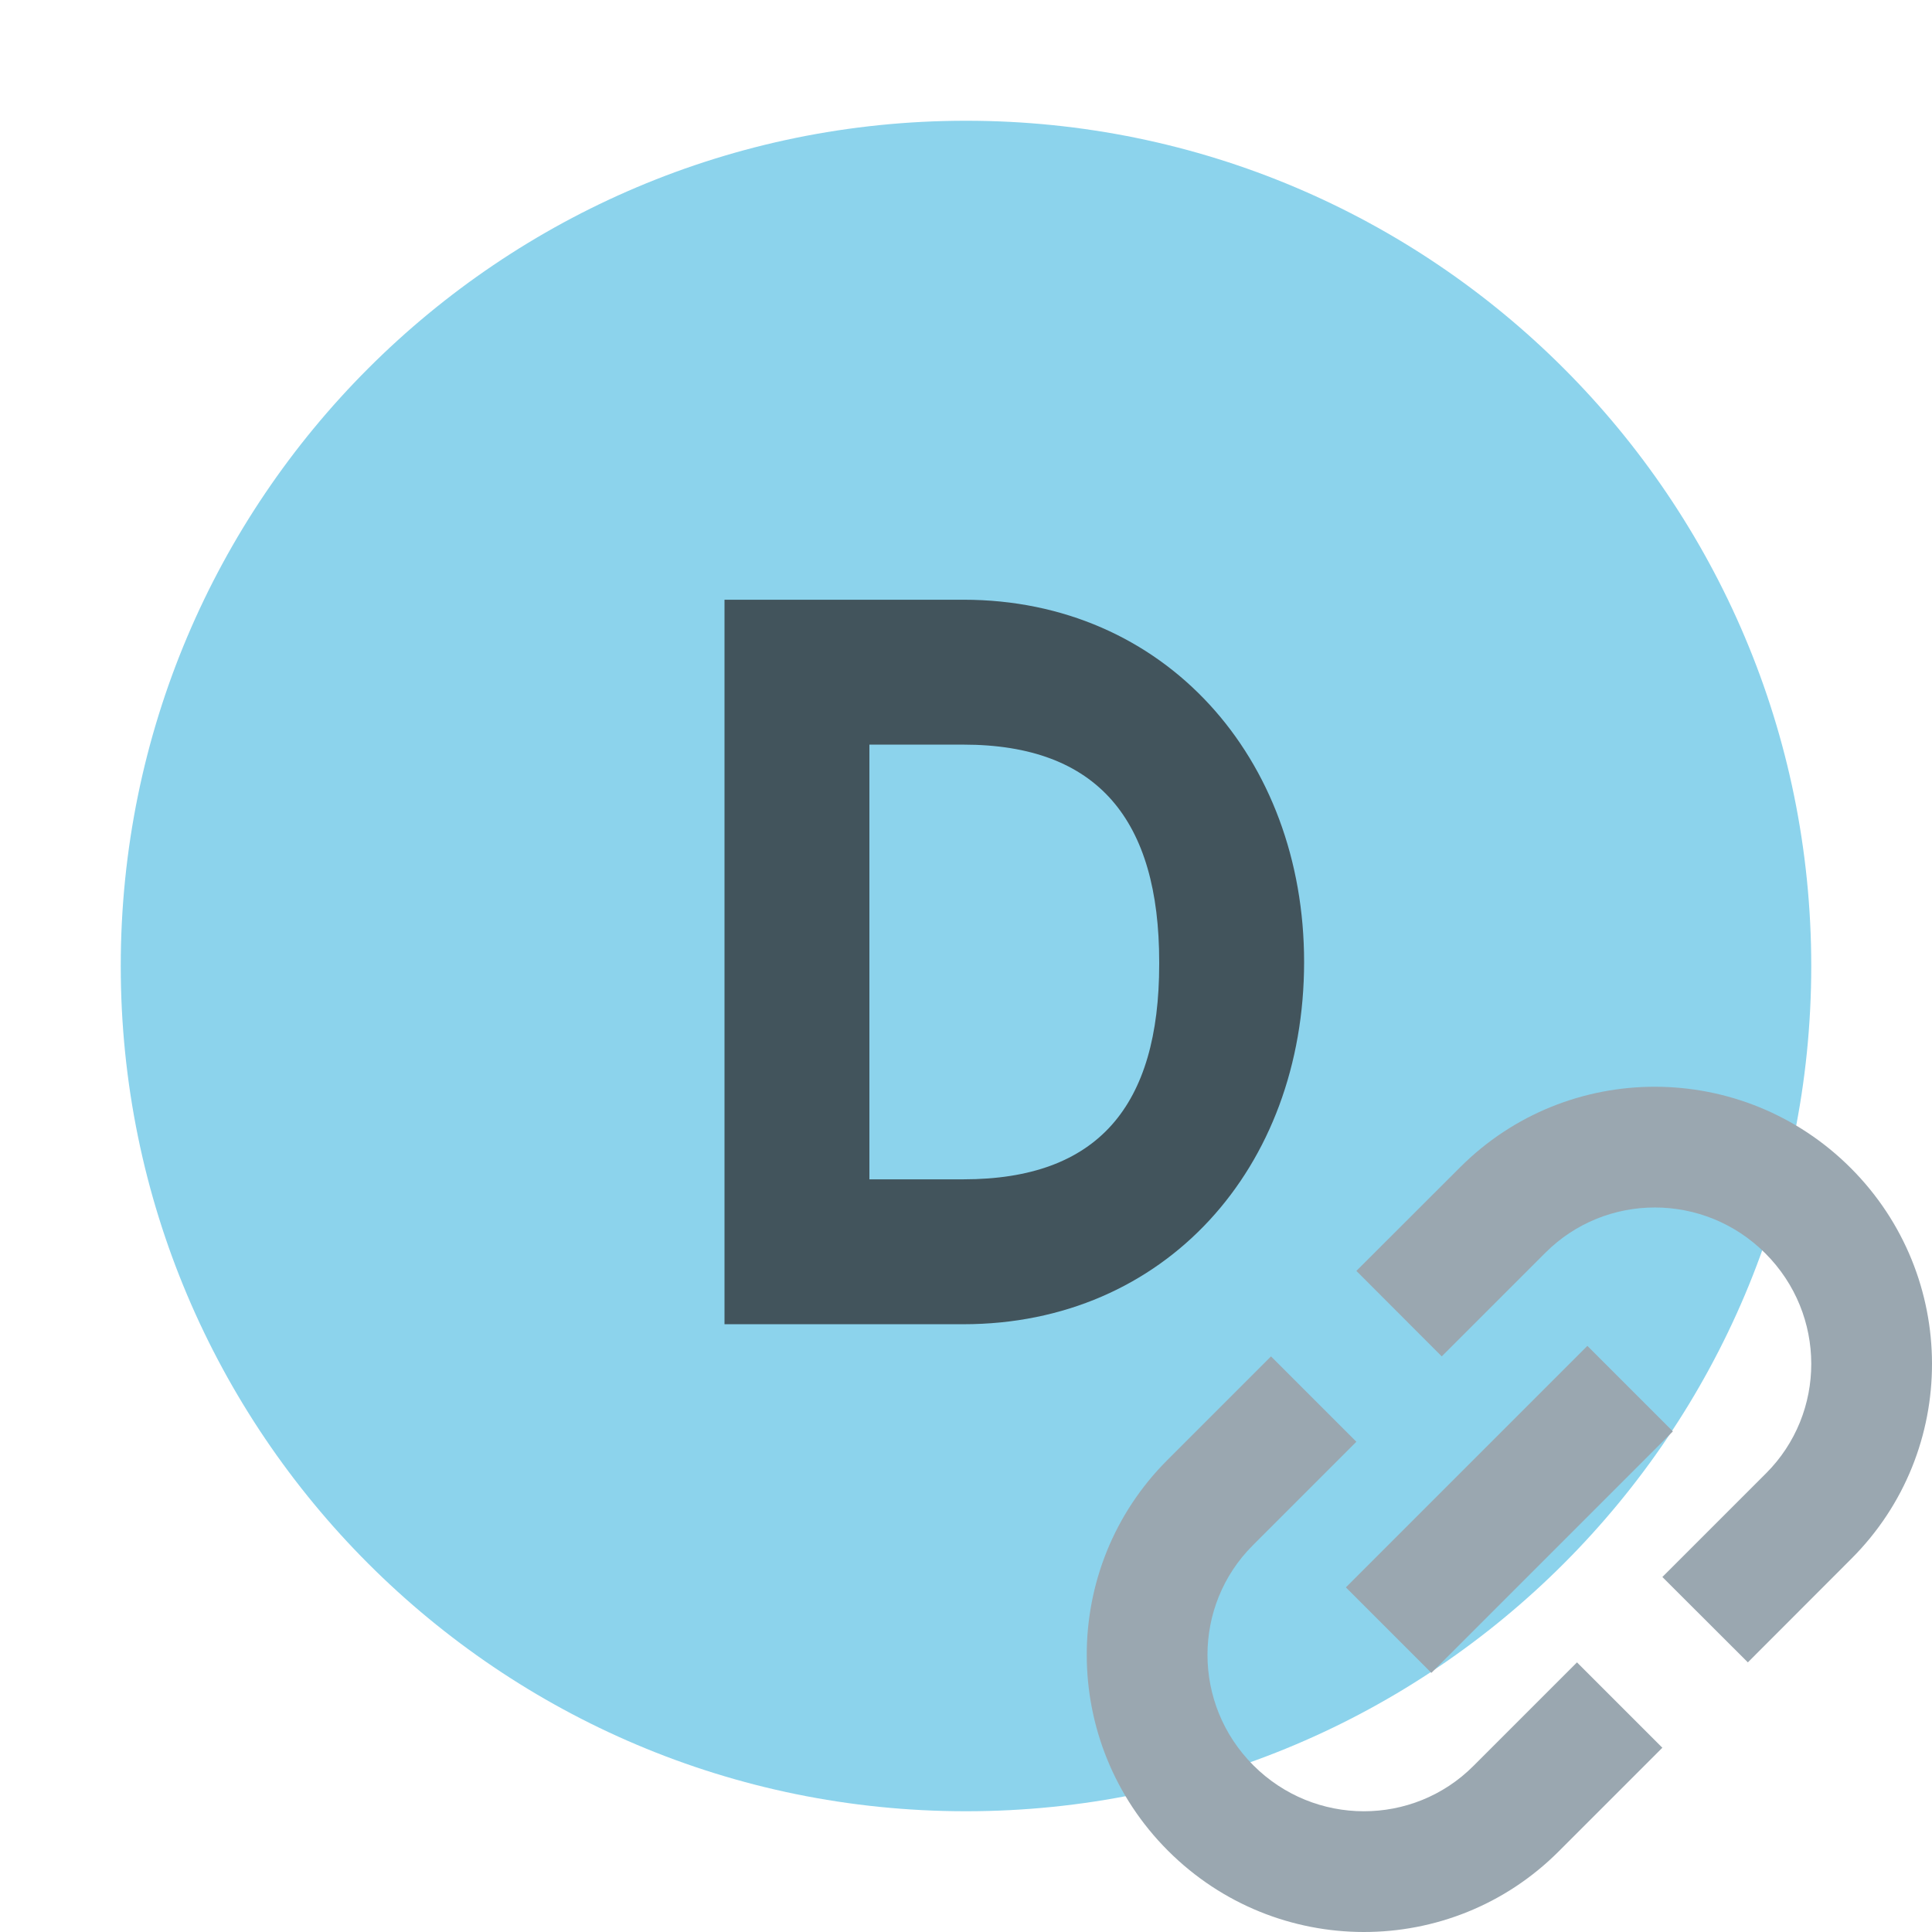
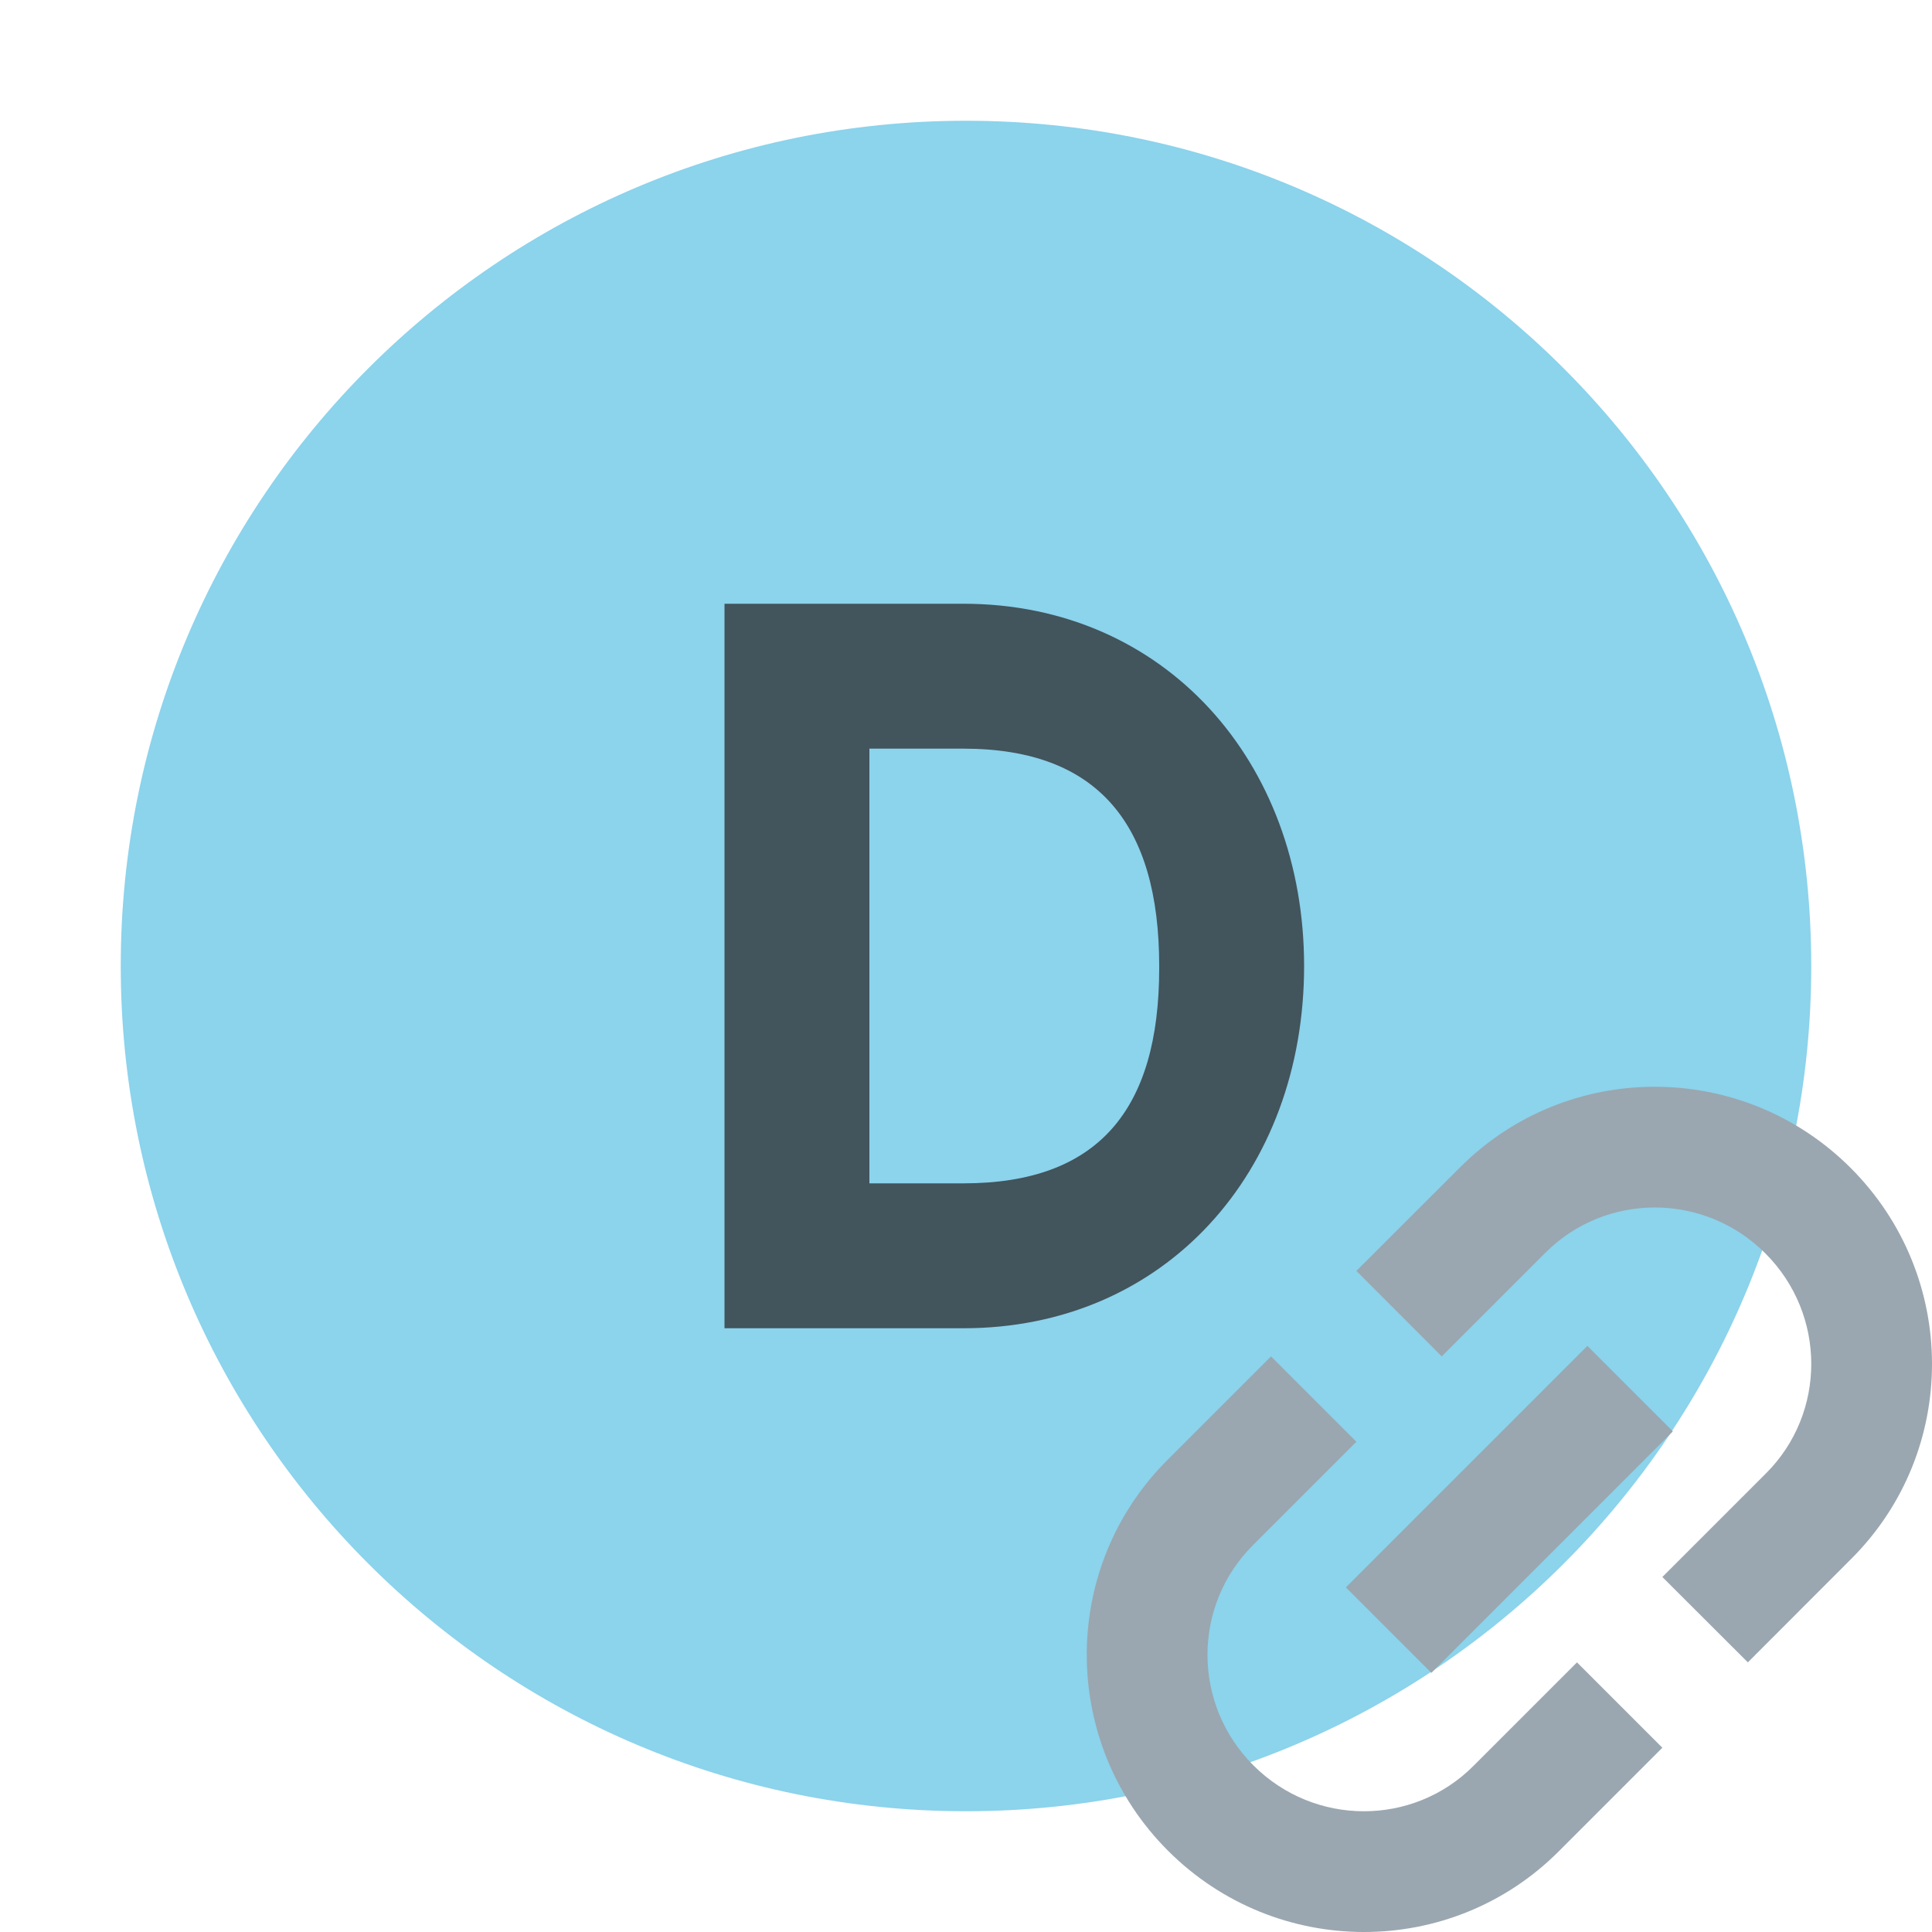
- <svg xmlns="http://www.w3.org/2000/svg" width="12" height="12" viewBox="0 0 12 12">
+ <svg xmlns="http://www.w3.org/2000/svg" width="14" height="14" viewBox="0 0 16 16">
  <g fill="none" fill-rule="evenodd">
-     <path fill="#40B6E0" fill-opacity=".6" d="M15,8 C15,11.866 11.866,15 8,15 C4.134,15 1,11.866 1,8 C1,4.134 4.134,1 8,1 C11.866,1 15,4.134 15,8" transform="scale(0.75)" />
-     <path fill="#231F20" fill-opacity=".7" d="M1,1 L1,4 L1.649,4 C2.578,4 3,3.493 3,2.515 L3,2.5 C3,1.522 2.578,1 1.649,1 L1,1 Z M0,0 L1.649,0 C3.04,0 4,1.093 4,2.5 C4,3.921 3.04,5 1.649,5 L0,5 L0,0 Z" transform="translate(4.5 3.725) scale(0.9) " />
-     <path d="M12.798 10.375L11.94 11.233L11.233 10.525L12.091 9.668C12.983 8.775 14.432 8.778 15.327 9.673C16.222 10.568 16.225 12.017 15.332 12.909L14.475 13.767L13.767 13.06L14.625 12.202C15.125 11.703 15.127 10.887 14.62 10.38C14.113 9.873 13.297 9.875 12.798 10.375Z" transform="scale(0.75)" fill="#9AA7B0" />
-     <path d="M10.526 11.233L11.233 11.94L10.375 12.798C9.875 13.297 9.873 14.113 10.38 14.62C10.887 15.127 11.703 15.125 12.202 14.625L13.06 13.767L13.767 14.474L12.909 15.332C12.017 16.225 10.568 16.222 9.673 15.327C8.778 14.432 8.775 12.983 9.668 12.091L10.526 11.233Z" transform="scale(0.75)" fill="#9AA7B0" />
-     <path d="M11.854 13.854L13.854 11.854L13.146 11.146L11.146 13.146L11.854 13.854Z" transform="scale(0.75)" fill="#9AA7B0" />
+     <path fill="#40B6E0" fill-opacity=".6" d="M15,8 C15,11.866 11.866,15 8,15 C4.134,15 1,11.866 1,8 C1,4.134 4.134,1 8,1 C11.866,1 15,4.134 15,8" />
+     <path fill="#231F20" fill-opacity=".7" d="M1,1 L1,4 L1.649,4 C2.578,4 3,3.493 3,2.515 L3,2.5 C3,1.522 2.578,1 1.649,1 L1,1 Z M0,0 L1.649,0 C3.04,0 4,1.093 4,2.5 C4,3.921 3.04,5 1.649,5 L0,5 L0,0 Z" transform="translate(6 5) scale(1.2)" />
+     <path d="M12.798 10.375L11.94 11.233L11.233 10.525L12.091 9.668C12.983 8.775 14.432 8.778 15.327 9.673C16.222 10.568 16.225 12.017 15.332 12.909L14.475 13.767L13.767 13.06L14.625 12.202C15.125 11.703 15.127 10.887 14.62 10.38C14.113 9.873 13.297 9.875 12.798 10.375Z" fill="#9AA7B0" />
+     <path d="M10.526 11.233L11.233 11.94L10.375 12.798C9.875 13.297 9.873 14.113 10.38 14.62C10.887 15.127 11.703 15.125 12.202 14.625L13.06 13.767L13.767 14.474L12.909 15.332C12.017 16.225 10.568 16.222 9.673 15.327C8.778 14.432 8.775 12.983 9.668 12.091L10.526 11.233Z" fill="#9AA7B0" />
+     <path d="M11.854 13.854L13.854 11.854L13.146 11.146L11.146 13.146L11.854 13.854Z" fill="#9AA7B0" />
  </g>
</svg>
